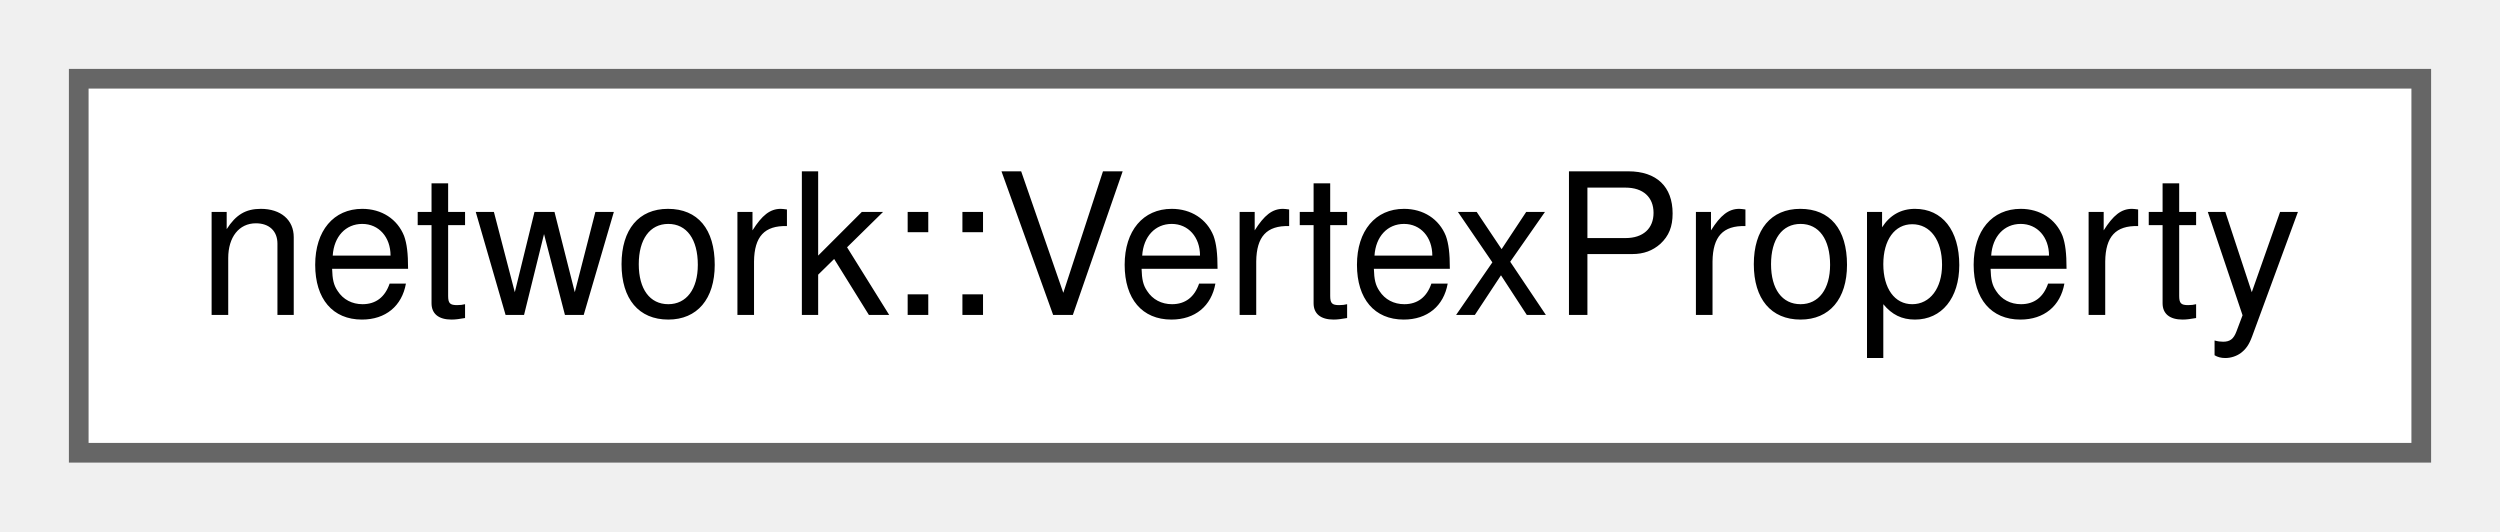
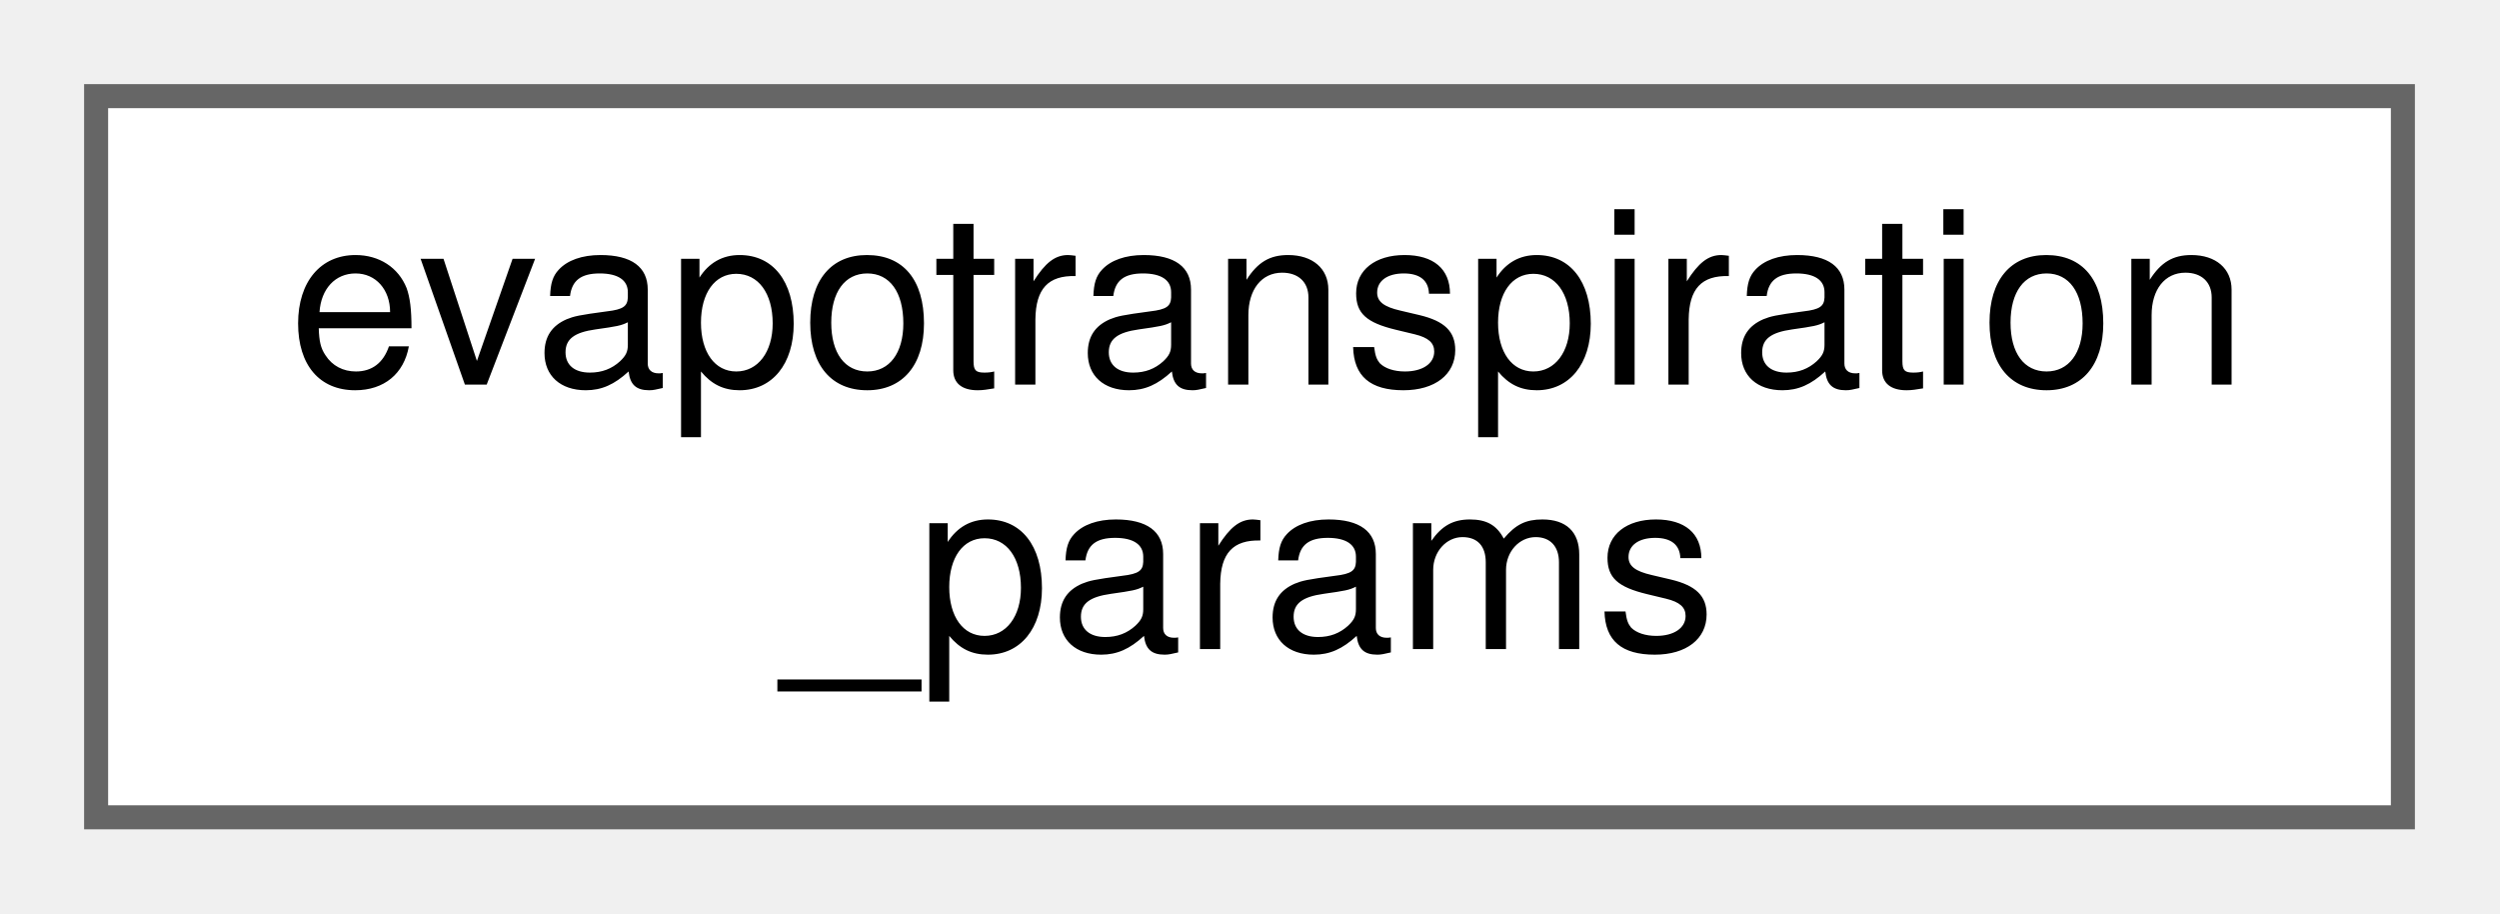
- <svg xmlns="http://www.w3.org/2000/svg" xmlns:xlink="http://www.w3.org/1999/xlink" width="127pt" height="27pt" viewBox="0.00 0.00 127.00 27.00">
-   <g id="graph0" class="graph" transform="scale(1 1) rotate(0) translate(4 23)">
+ <svg xmlns="http://www.w3.org/2000/svg" xmlns:xlink="http://www.w3.org/1999/xlink" width="104pt" height="38pt" viewBox="0.00 0.00 104.00 38.00">
+   <g id="graph0" class="graph" transform="scale(1 1) rotate(0) translate(4 34)">
    <g id="node1" class="node">
      <g id="a_node1">
-         <a xlink:href="structnetwork_1_1_vertex_property.html" target="_top" xlink:title=" ">
-           <polygon fill="white" stroke="#666666" points="119,-19 0,-19 0,0 119,0 119,-19" />
-           <text text-anchor="middle" x="59.5" y="-7" font-family="Helvetica,sans-Serif" font-size="10.00">network::VertexProperty</text>
+         <a xlink:href="structevapotranspiration__params.html" target="_top" xlink:title=" ">
+           <polygon fill="white" stroke="#666666" points="96,-30 0,-30 0,0 96,0 96,-30" />
+           <text text-anchor="start" x="8" y="-18" font-family="Helvetica,sans-Serif" font-size="10.00">evapotranspiration</text>
+           <text text-anchor="middle" x="48" y="-7" font-family="Helvetica,sans-Serif" font-size="10.00">_params</text>
        </a>
      </g>
    </g>
  </g>
</svg>
